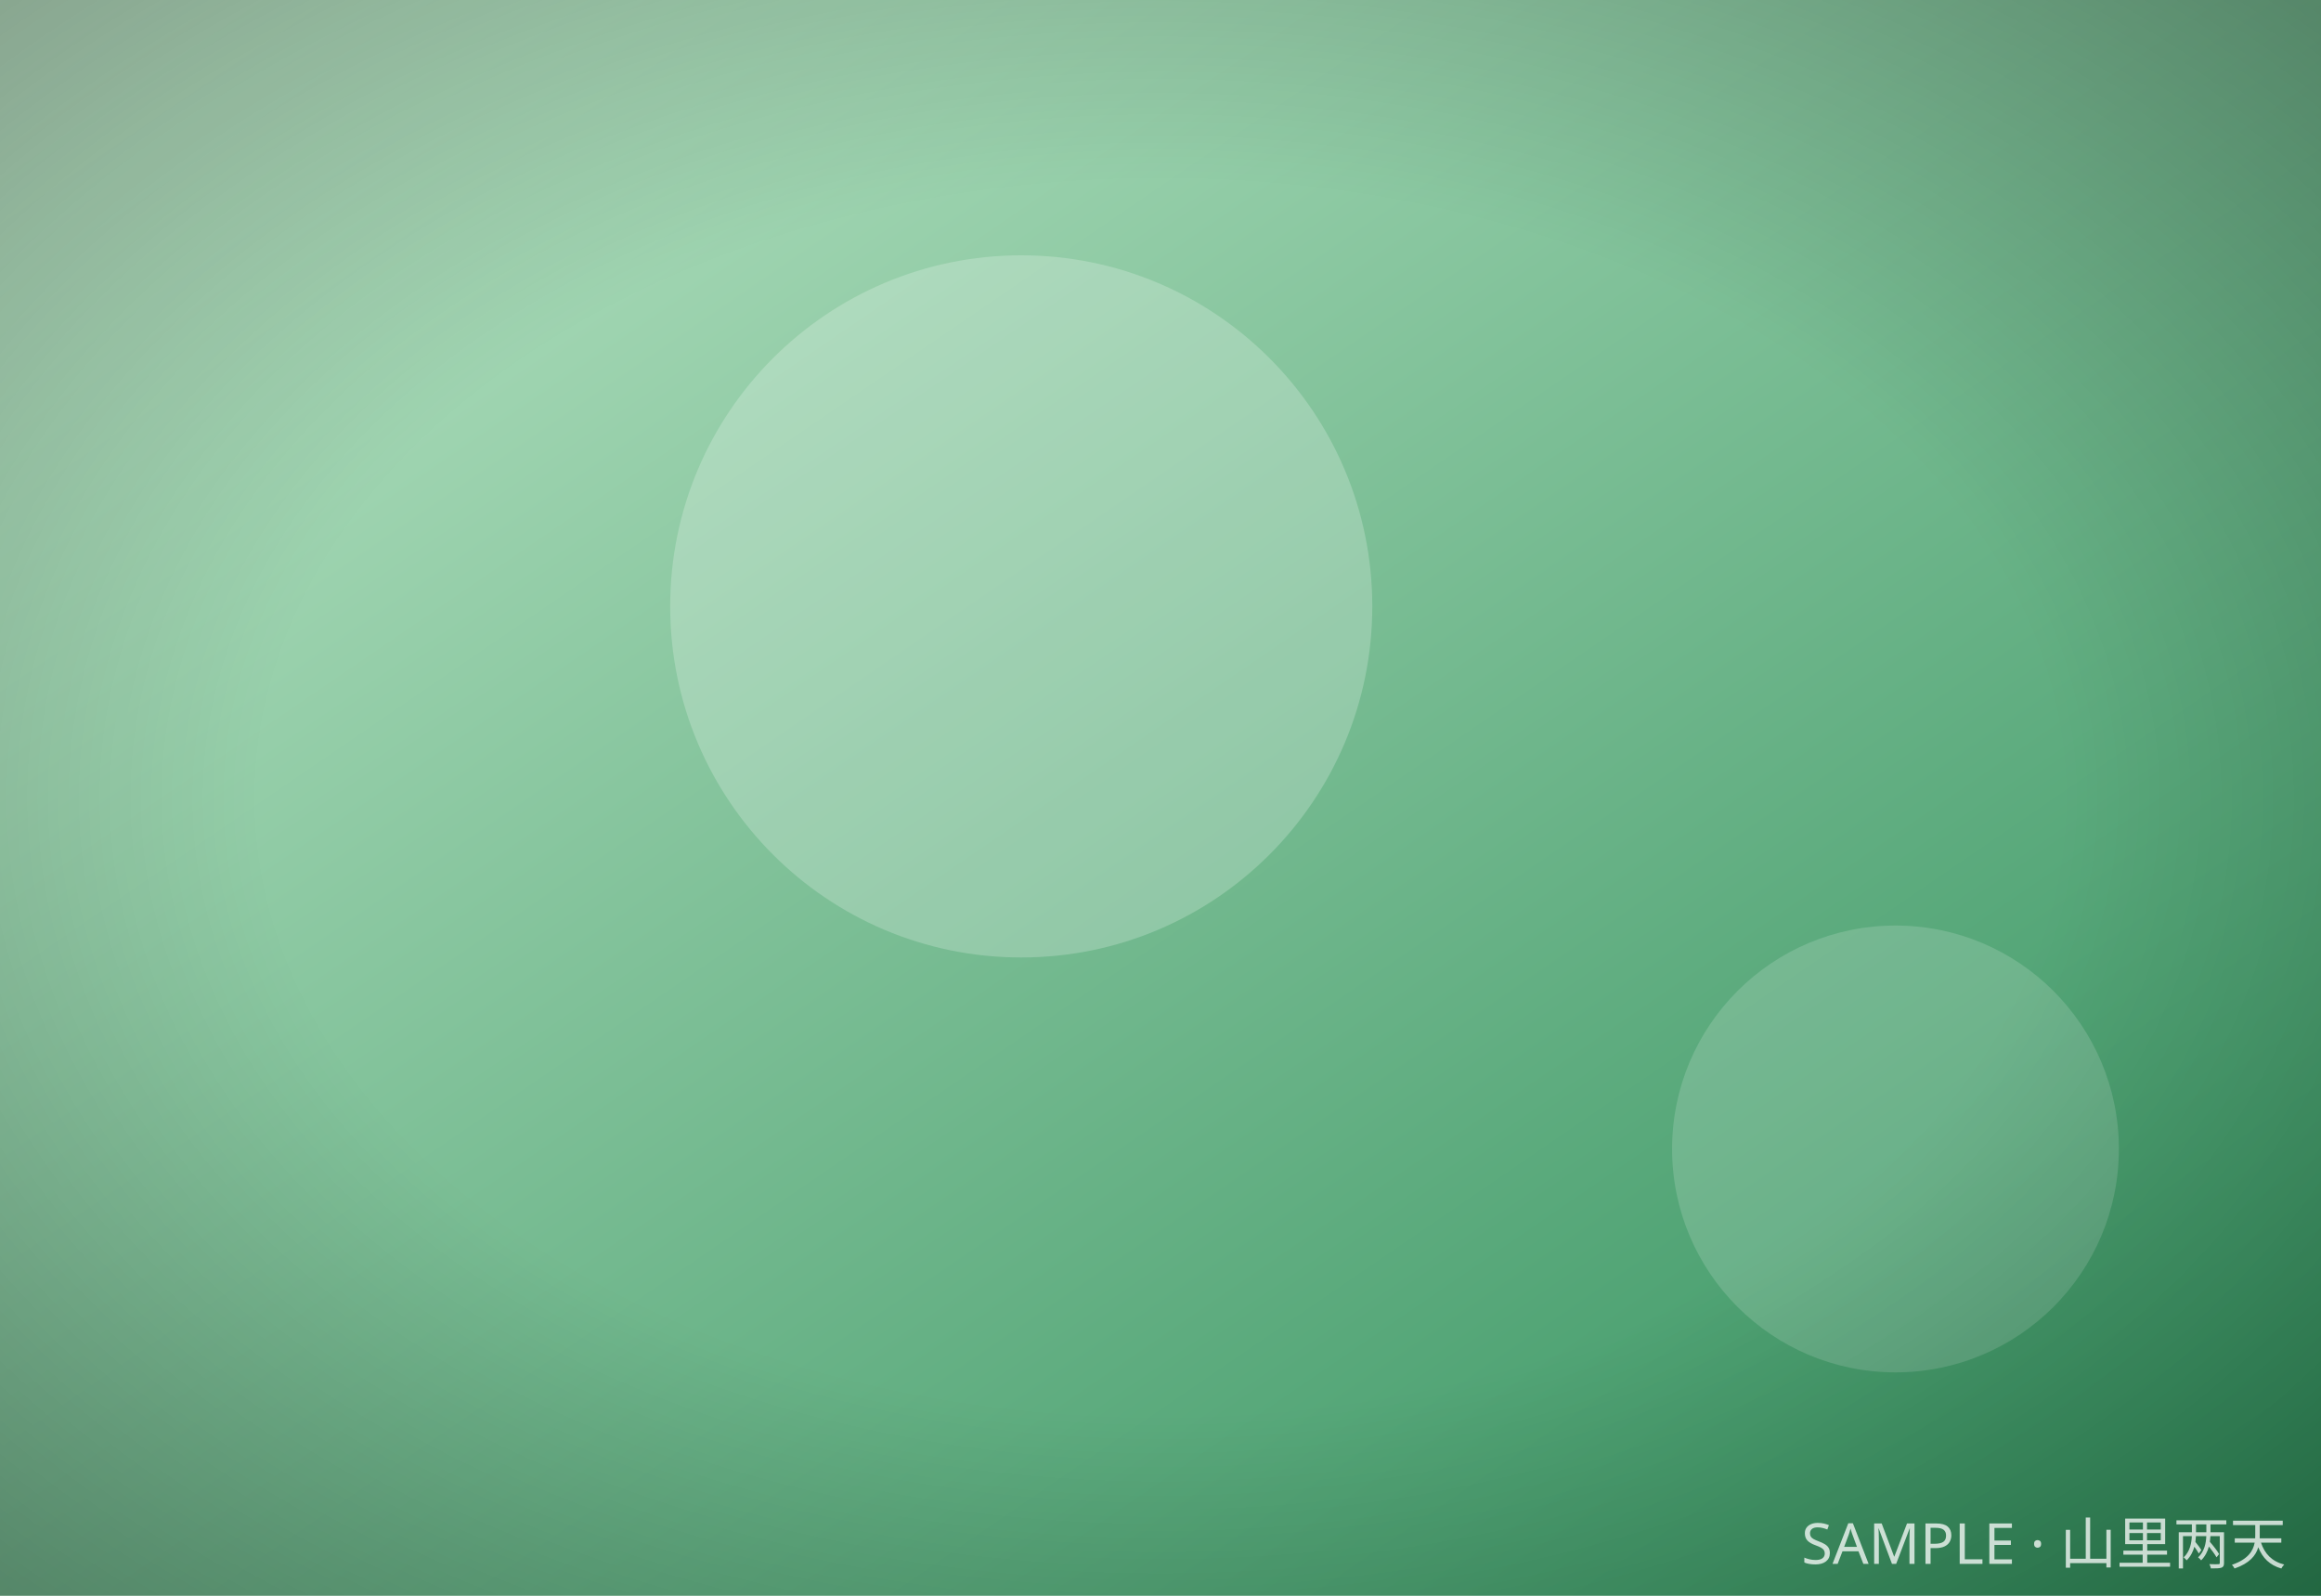
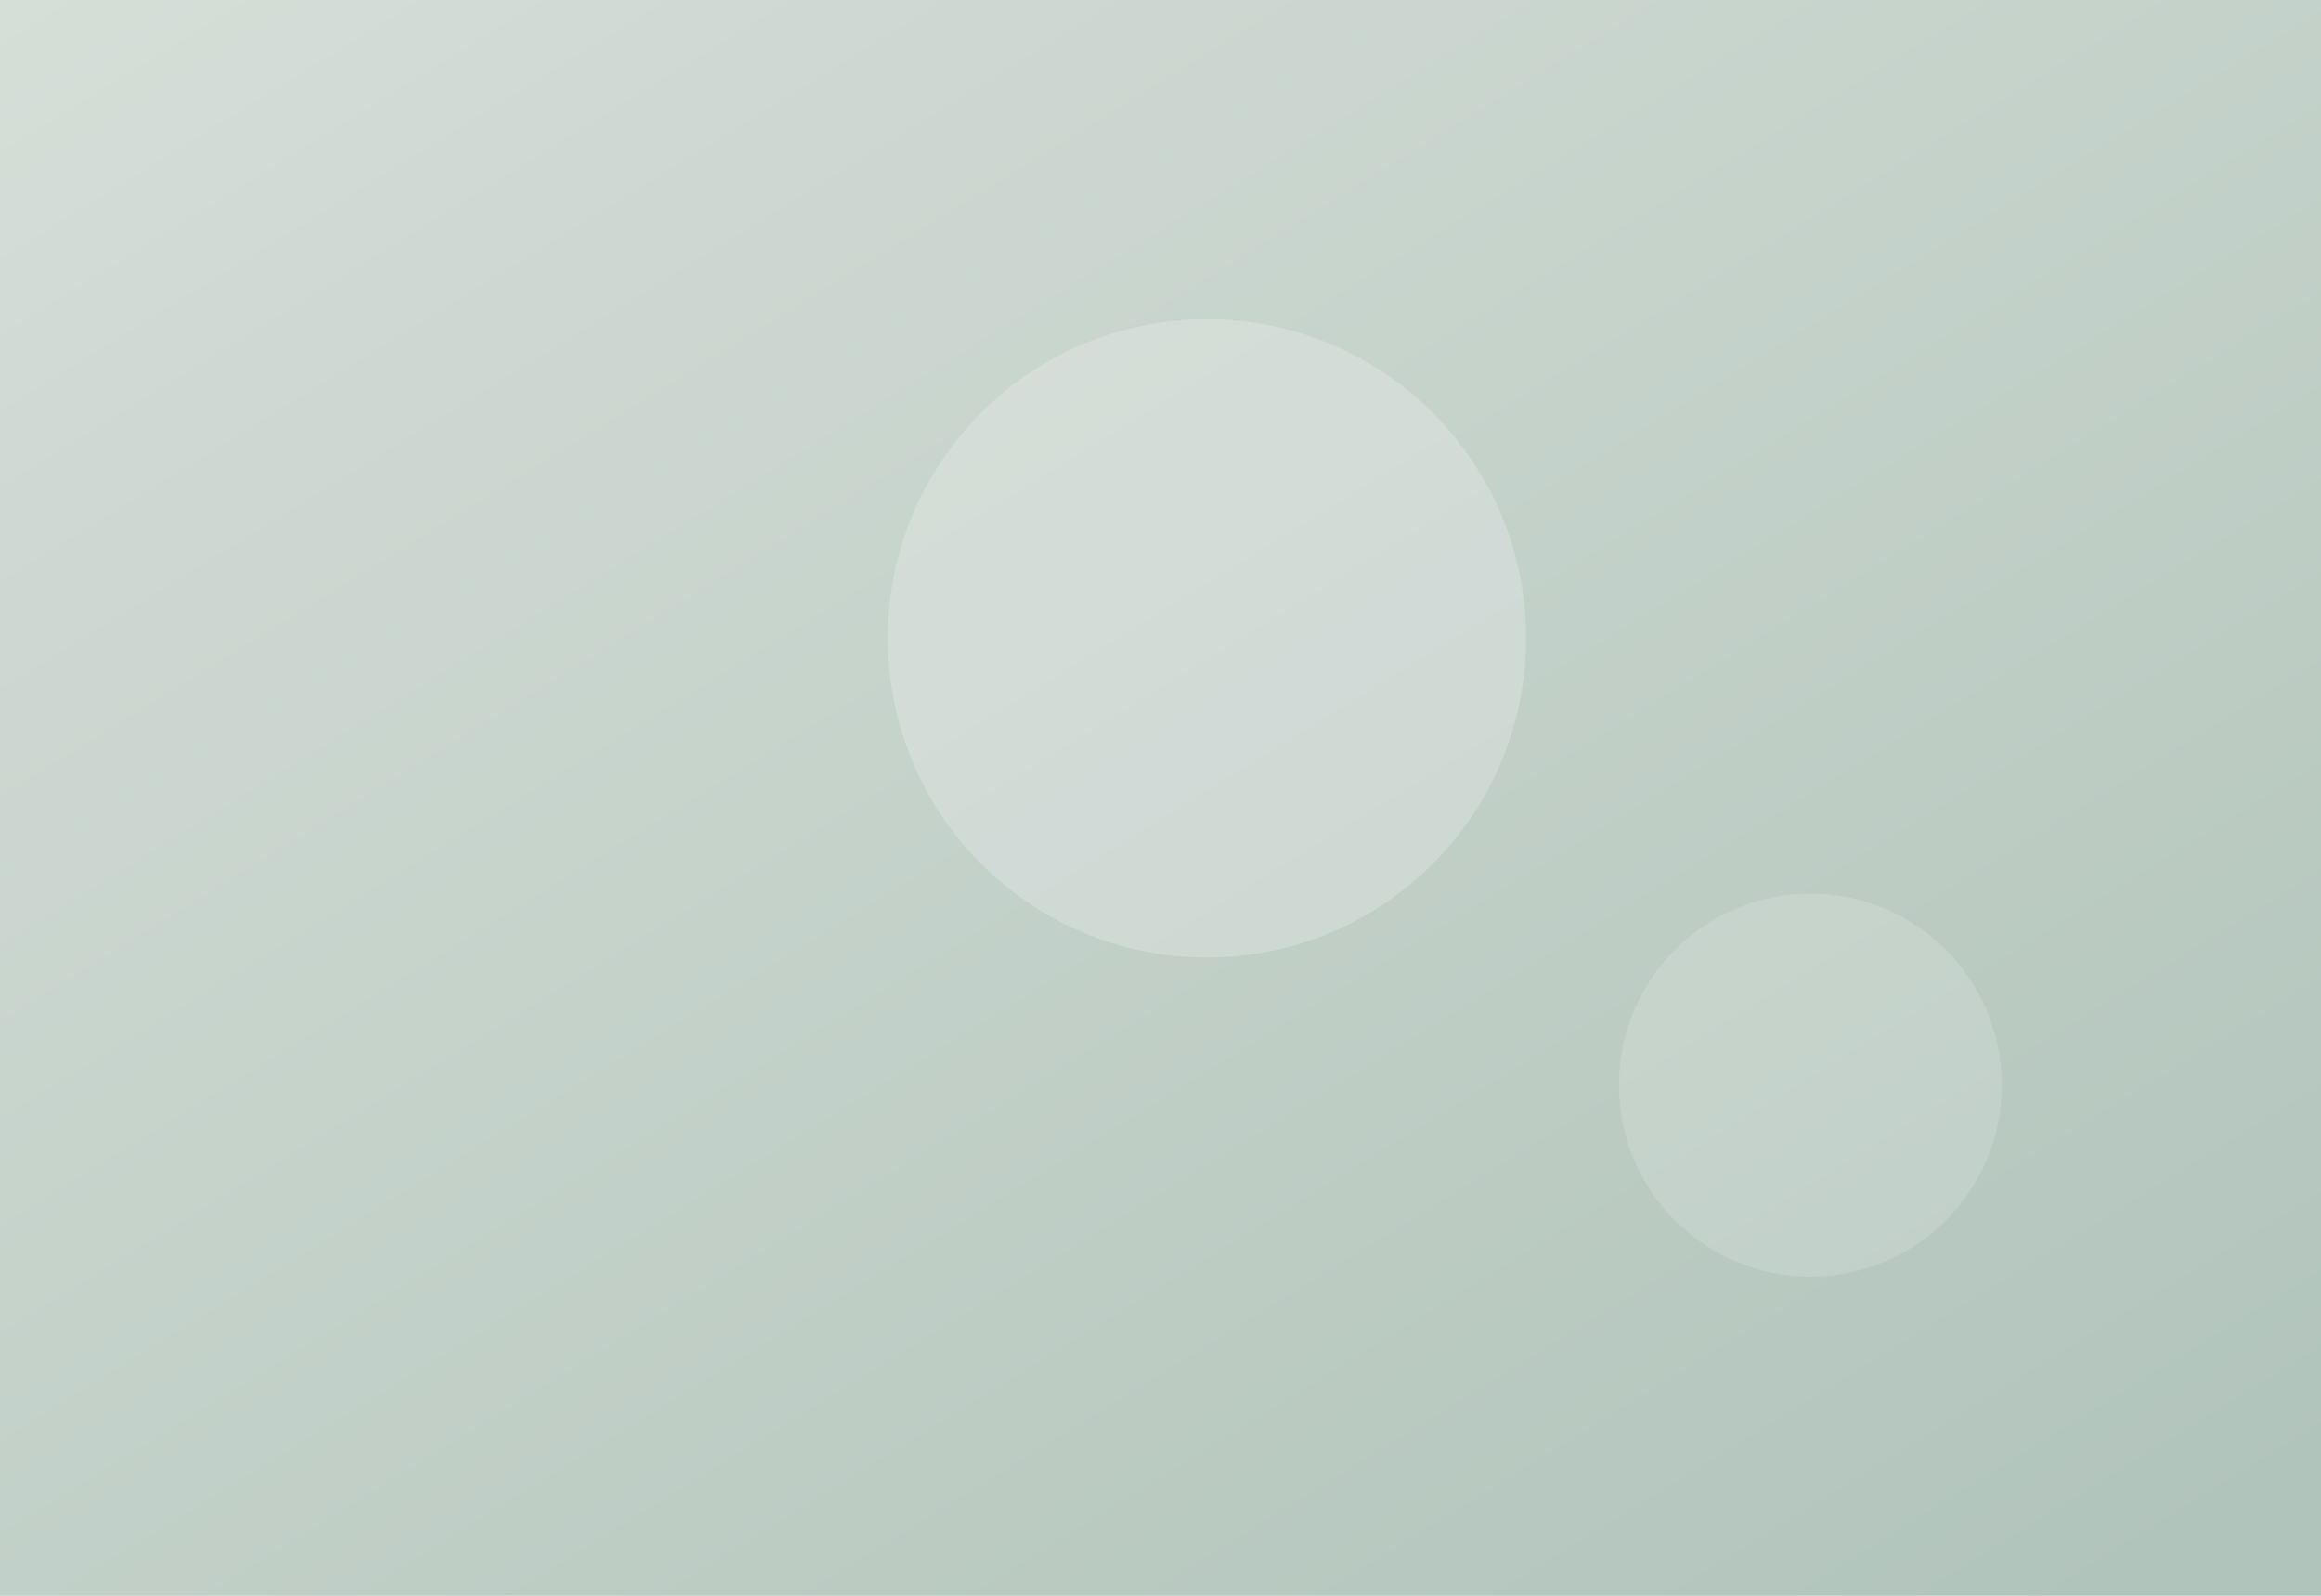
<svg xmlns="http://www.w3.org/2000/svg" width="1600" height="1100" viewBox="0 0 1600 1100">
  <defs>
-     <linearGradient id="g" x1="0" y1="0" x2="1" y2="1">
-       <stop offset="0%" stop-color="#bfe8c9" />
-       <stop offset="100%" stop-color="#2f8f5b" />
+     <linearGradient id="g" x1="0" y1="0" x2="0.9" y2="1">
+       <stop offset="0%" stop-color="#dfe8e2" />
+       <stop offset="100%" stop-color="#b9cdc3" />
    </linearGradient>
-     <radialGradient id="v" cx="50%" cy="50%" r="70%">
-       <stop offset="55%" stop-color="rgba(0,0,0,0)" />
-       <stop offset="100%" stop-color="rgba(0,0,0,0.28)" />
-     </radialGradient>
  </defs>
  <rect width="1600" height="1100" fill="url(#g)" />
-   <circle cx="704" cy="418" r="242" fill="rgba(255,255,255,0.22)" />
-   <circle cx="1306.667" cy="792" r="154" fill="rgba(255,255,255,0.16)" />
-   <rect width="1600" height="1100" fill="url(#v)" />
-   <text x="1576" y="1078" text-anchor="end" font-family="system-ui, sans-serif" font-size="39" fill="rgba(255,255,255,0.75)">SAMPLE · 山里两天</text>
+   <circle cx="832" cy="440" r="220" fill="rgba(255,255,255,0.28)" />
+   <circle cx="1248" cy="748" r="132" fill="rgba(255,255,255,0.18)" />
+   <rect width="1600" height="1100" fill="rgba(20,30,25,0.05)" />
</svg>
